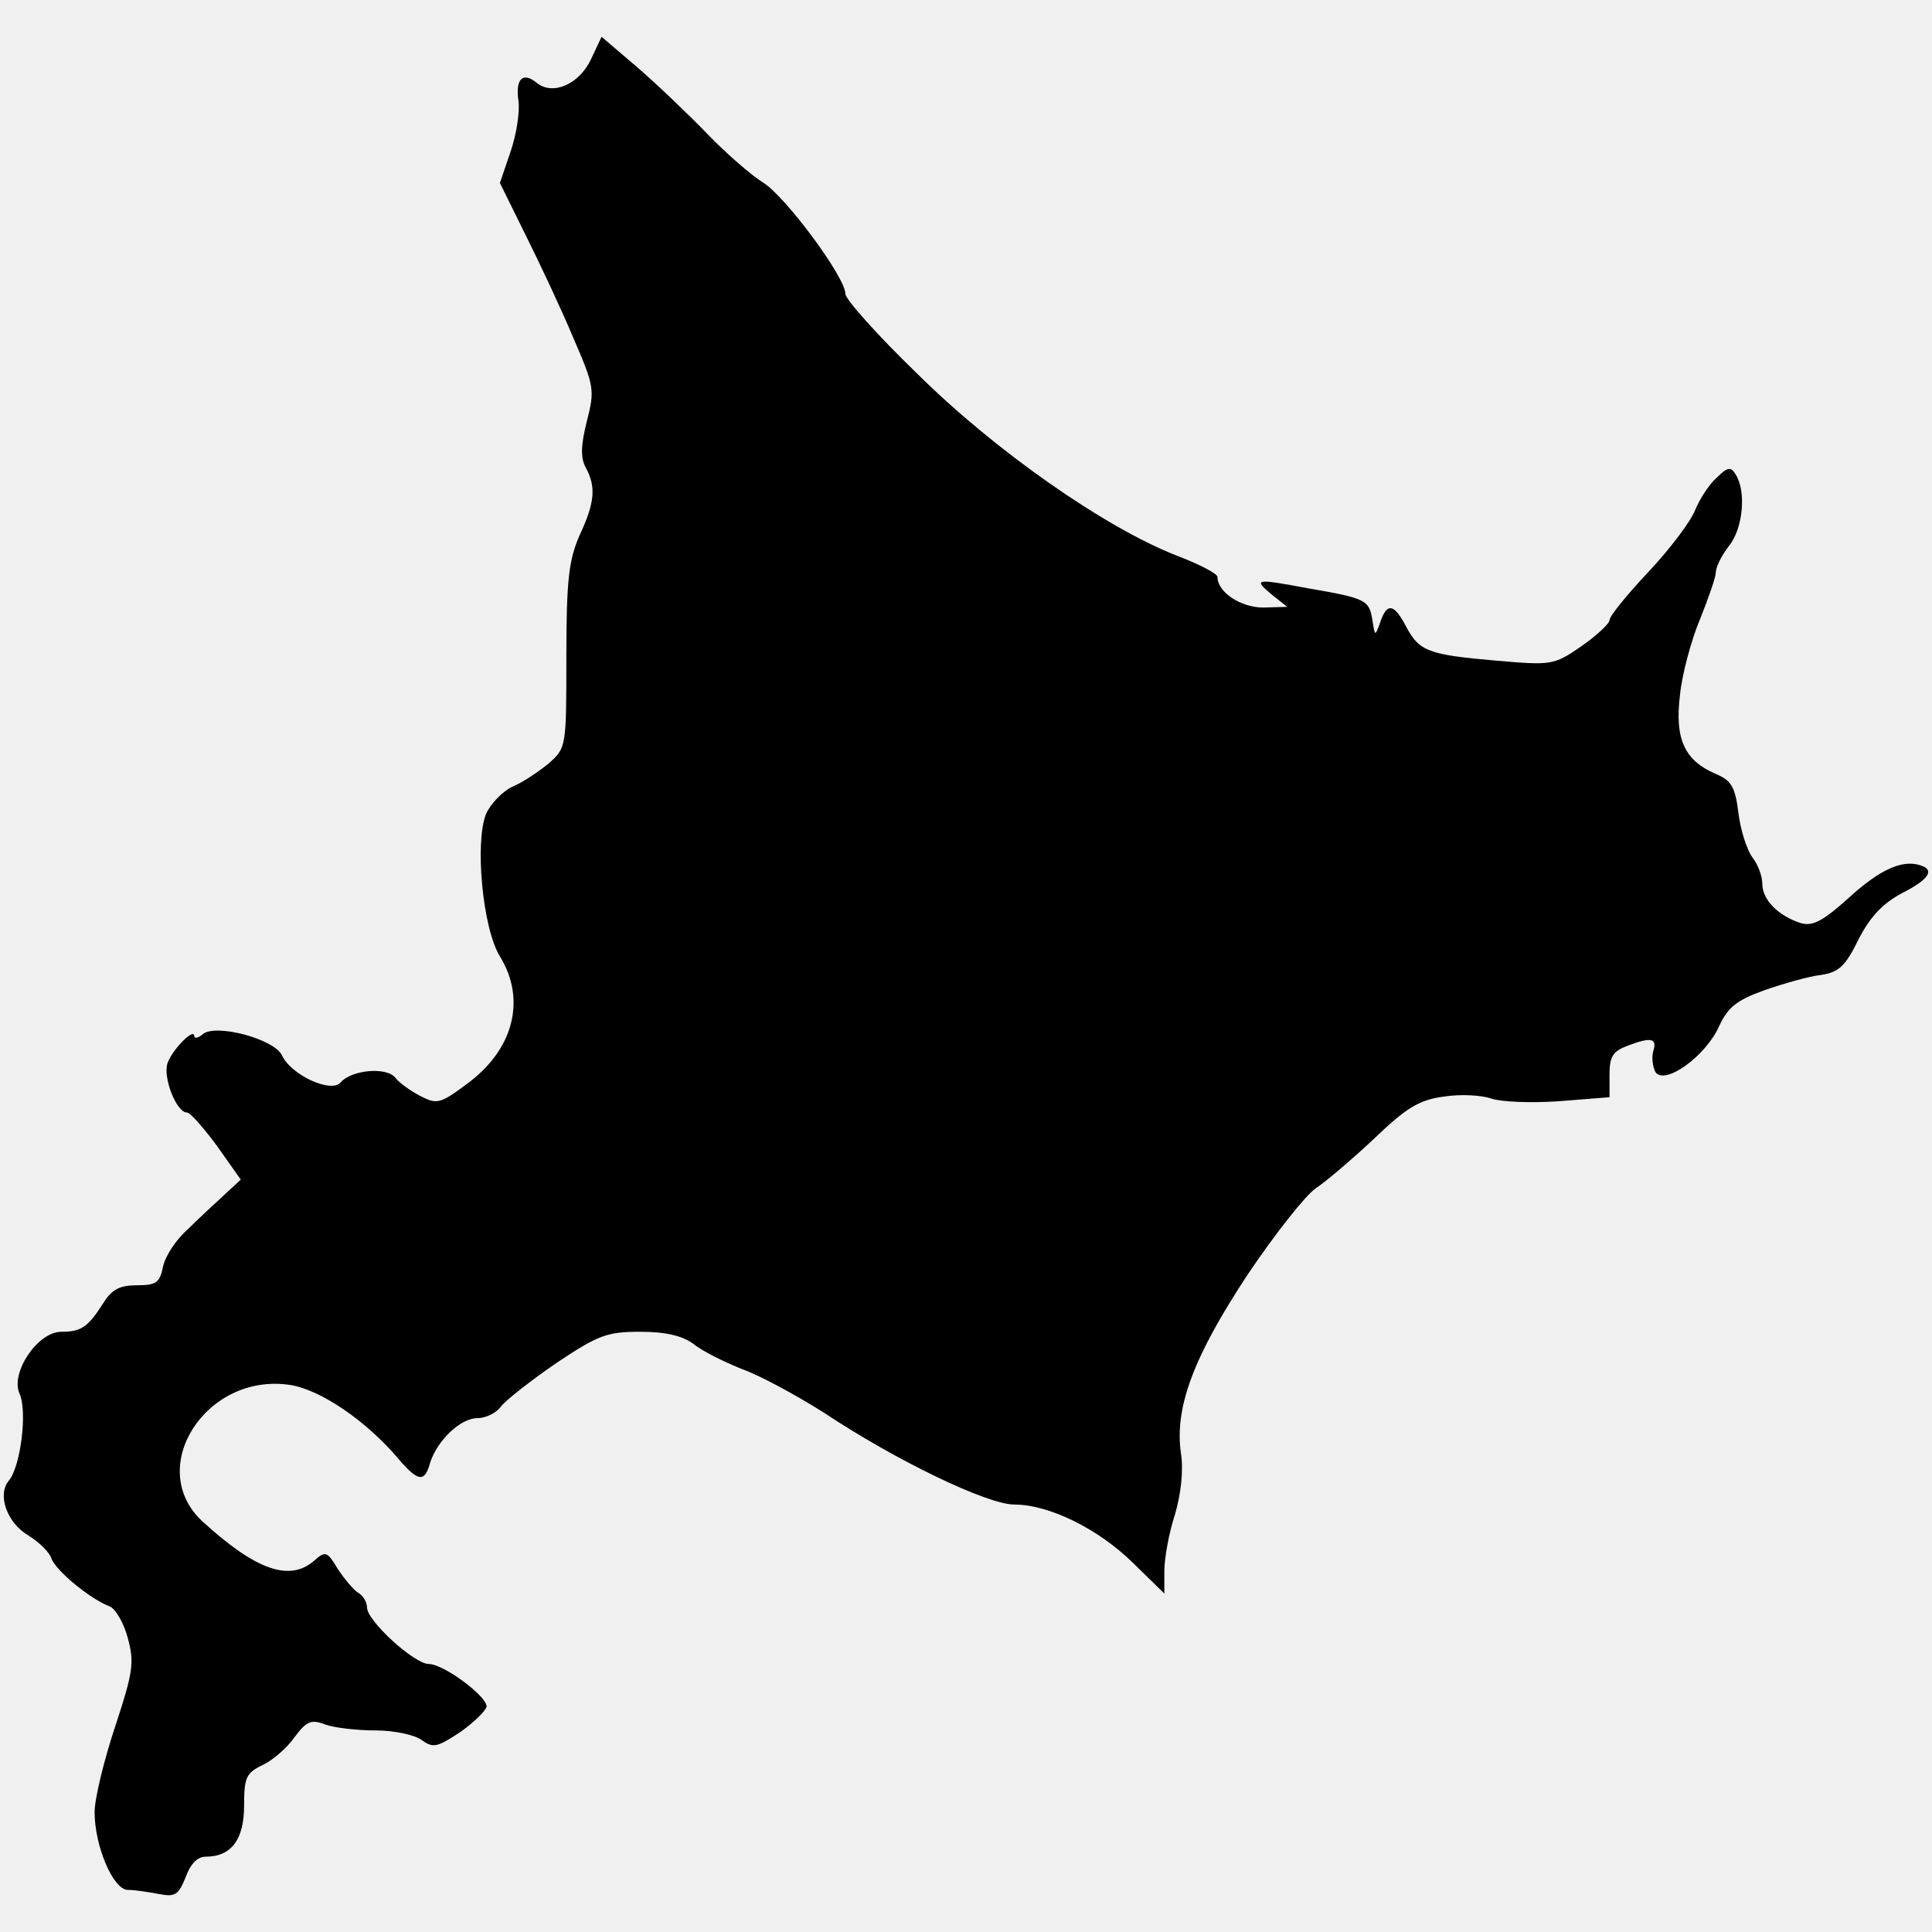
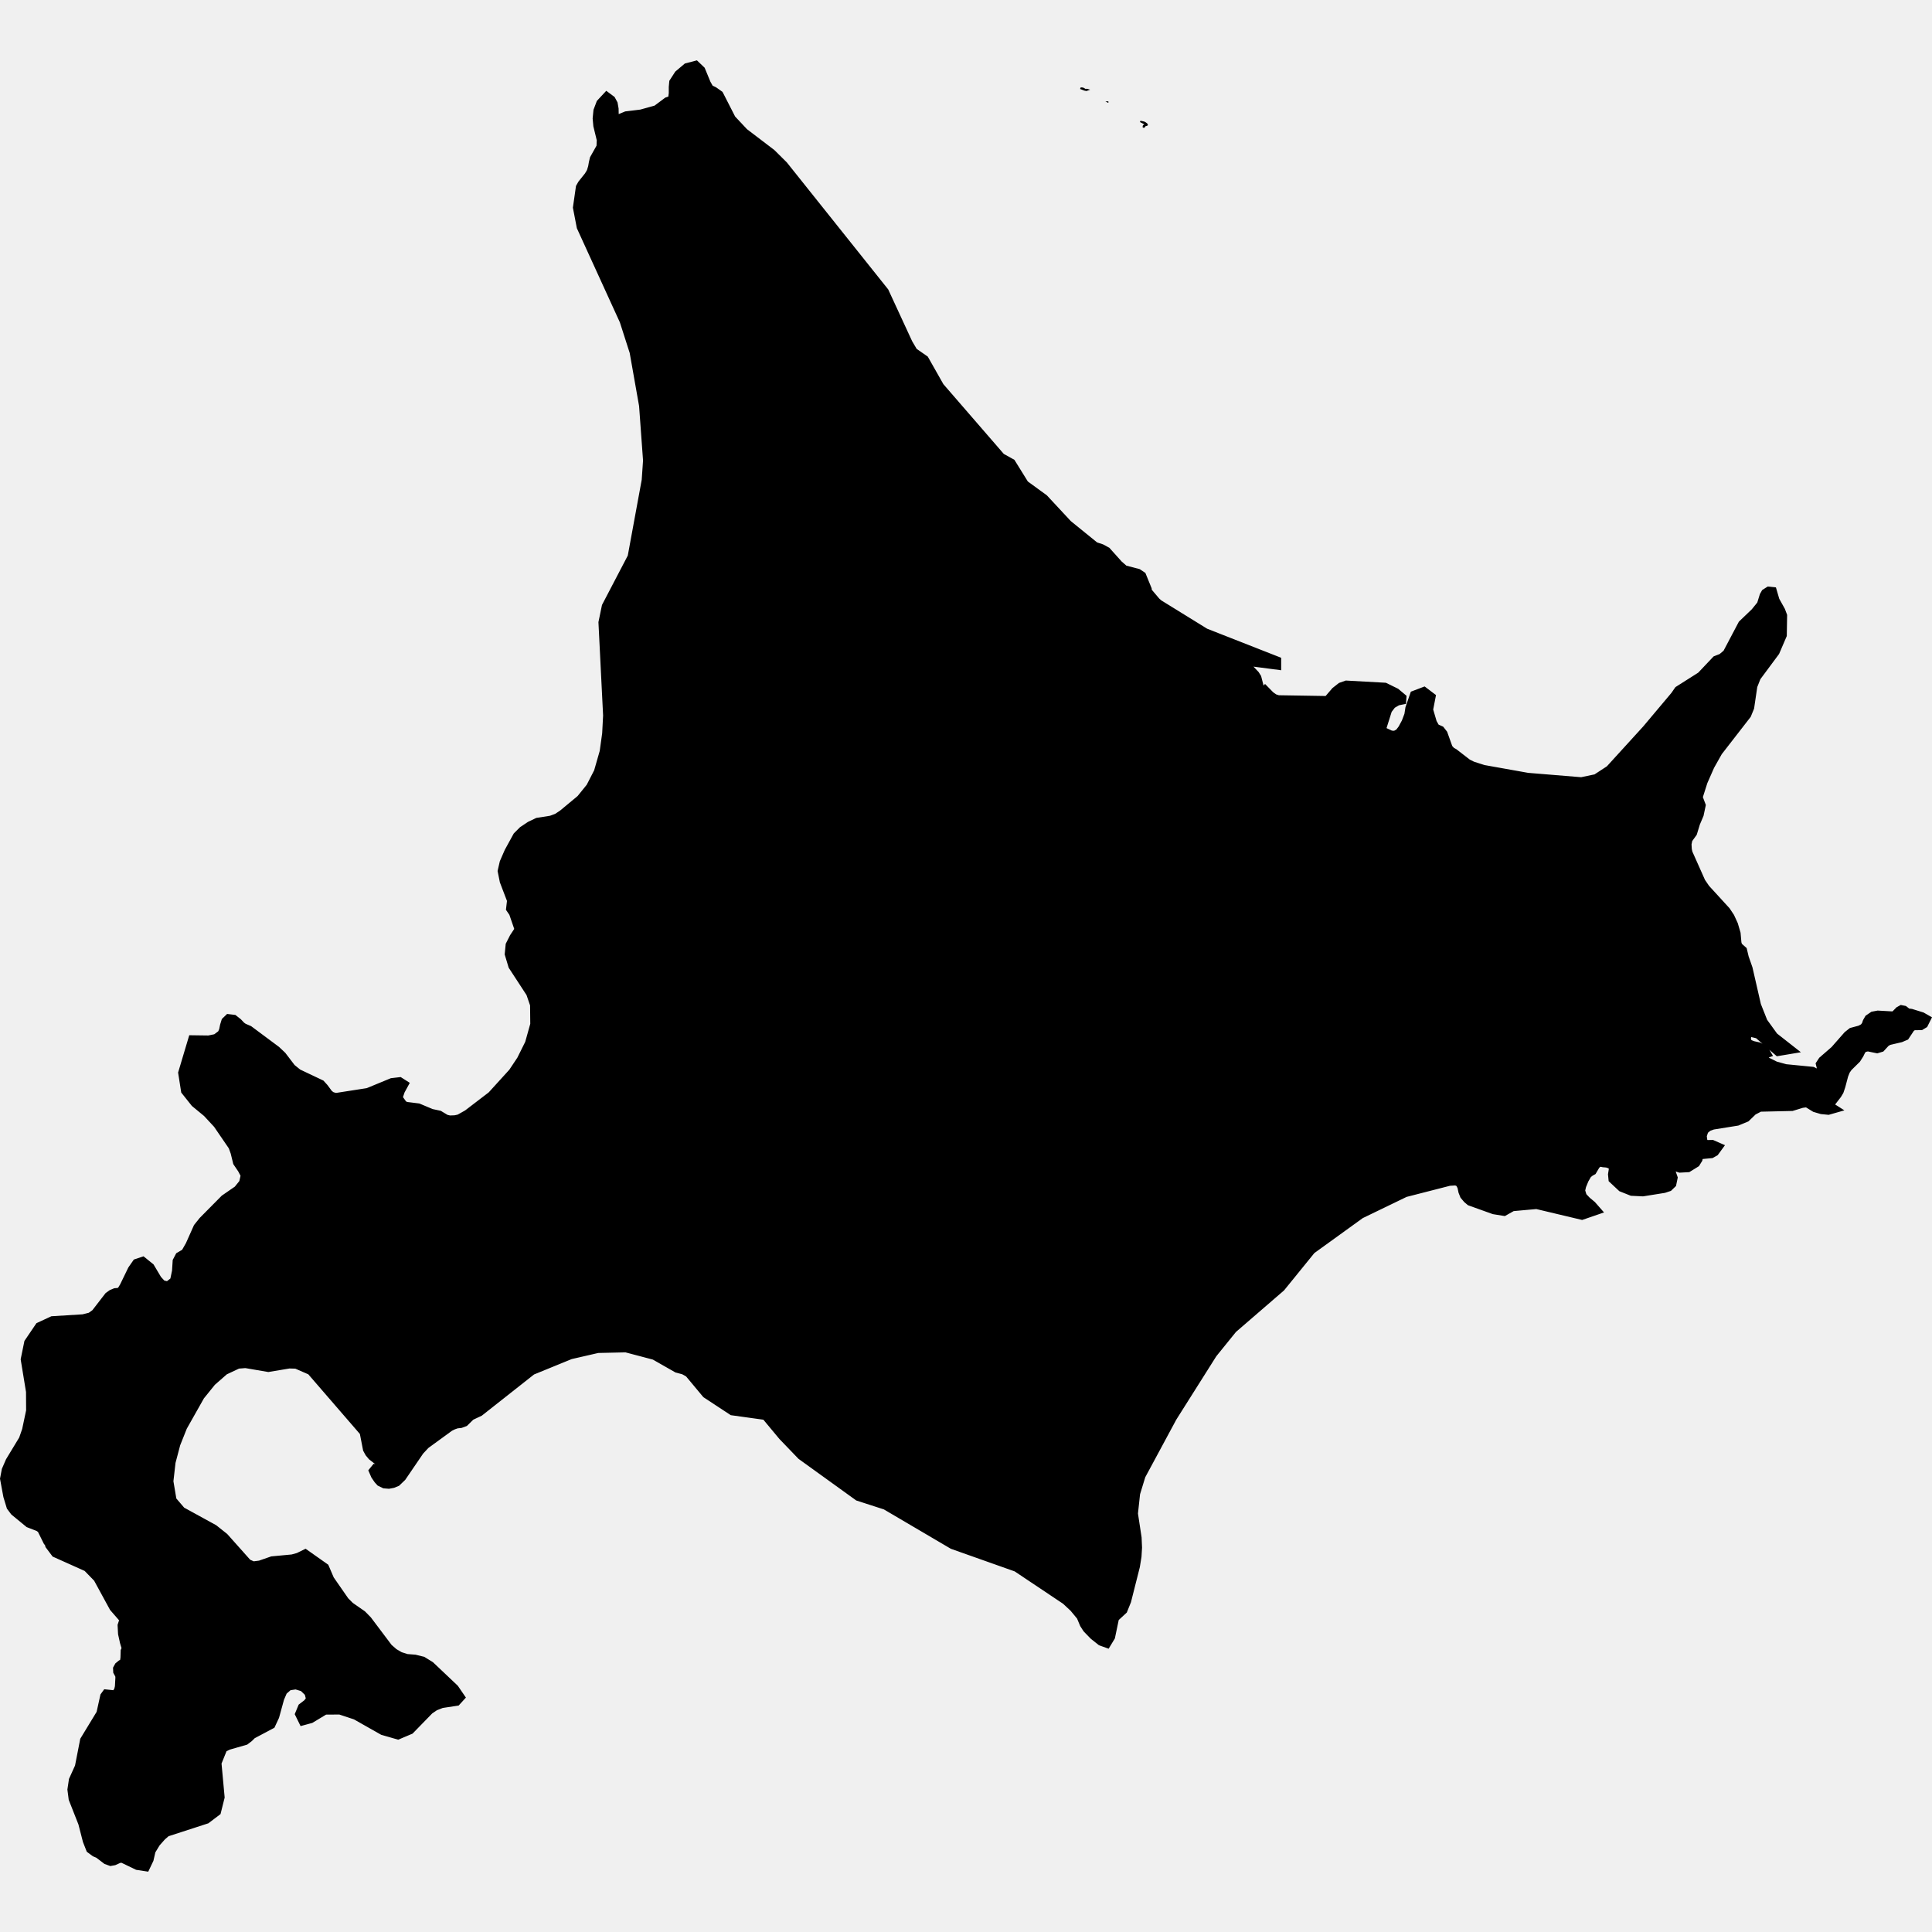
- <svg xmlns="http://www.w3.org/2000/svg" version="1.0" width="1024pt" height="1024pt" viewBox="0 0 1024 1024" preserveAspectRatio="xMidYMid meet" id="svg74">
-   <defs id="defs78" />
-   <g transform="translate(0,1024) scale(0.1,-0.1)" fill="#000000" stroke="none" id="g72">
-     <path d="m 3132.087,9925.298 c -63.39,-133.823 -204.256,-193.691 -288.776,-123.258 -73.955,59.868 -112.693,17.608 -95.085,-98.606 7.043,-56.346 -10.565,-176.083 -42.26,-267.646 l -56.346,-165.518 133.823,-271.167 c 73.955,-147.91 190.169,-394.425 253.559,-545.856 112.693,-260.602 116.215,-278.211 73.955,-443.728 -31.695,-126.779 -35.217,-193.691 -7.043,-246.516 56.346,-102.128 49.303,-186.648 -31.695,-359.209 -56.346,-130.301 -70.433,-232.429 -70.433,-640.941 0,-485.988 0,-485.988 -95.085,-570.508 -56.346,-45.782 -140.866,-102.128 -193.691,-123.258 -49.303,-24.652 -112.693,-88.041 -137.345,-144.388 -59.868,-151.431 -17.608,-605.725 73.955,-753.634 140.866,-228.908 73.955,-496.553 -179.604,-679.679 -137.345,-102.128 -154.953,-105.65 -242.994,-59.868 -49.303,24.652 -112.693,70.433 -133.823,98.606 -49.303,56.346 -232.429,38.738 -288.776,-28.173 -49.303,-56.346 -260.602,38.738 -309.906,144.388 -42.26,88.041 -352.166,169.039 -419.077,112.693 -24.652,-21.13 -45.782,-24.652 -45.782,-10.565 0,45.782 -112.693,-66.911 -140.866,-140.866 -28.173,-73.955 45.782,-264.124 102.128,-264.124 17.608,0 88.041,-80.998 158.474,-176.083 l 126.779,-179.604 -91.563,-84.52 c -49.303,-45.782 -137.345,-126.78 -193.691,-183.126 -59.868,-52.825 -116.215,-140.866 -126.78,-193.691 -17.608,-84.52 -35.217,-98.606 -137.345,-98.606 -91.563,0 -133.823,-21.13 -179.604,-95.085 -80.998,-126.779 -116.215,-151.431 -221.864,-151.431 -126.78,0 -271.167,-218.343 -221.864,-327.514 42.26,-91.563 7.043,-383.86 -56.346,-461.337 -63.39,-73.955 -10.565,-225.386 105.65,-292.297 56.346,-35.217 109.171,-88.041 119.736,-119.736 21.13,-63.39 204.256,-214.821 306.384,-253.559 31.695,-10.565 77.476,-88.041 98.606,-169.039 35.217,-130.301 28.173,-179.604 -66.911,-468.38 -59.868,-179.604 -109.171,-383.86 -109.171,-454.294 0,-179.604 98.606,-412.034 176.083,-412.034 35.217,0 105.65,-10.565 161.996,-21.13 88.041,-17.608 105.65,-7.043 144.388,88.041 24.652,70.433 63.39,109.171 105.65,109.171 137.345,0 204.256,91.563 204.256,271.167 0,147.91 10.565,172.561 98.606,214.821 52.825,24.652 130.301,91.563 169.039,147.91 63.39,84.52 88.041,95.085 161.996,66.911 45.782,-17.608 169.039,-31.695 267.646,-31.695 102.128,0 211.299,-24.651 246.516,-52.825 59.868,-42.26 80.998,-35.217 204.256,45.782 73.955,52.825 133.823,112.693 137.345,133.823 0,56.346 -228.907,225.386 -306.384,225.386 -77.476,0 -327.514,228.907 -327.514,299.341 0,28.173 -21.13,63.39 -45.782,77.476 -24.652,14.087 -73.955,73.955 -109.171,126.78 -56.346,95.085 -66.911,95.085 -123.258,45.782 -130.301,-116.215 -309.906,-52.825 -591.638,204.256 -309.906,281.732 14.087,792.372 461.337,725.461 161.996,-24.651 404.99,-190.169 577.551,-394.425 102.128,-119.736 137.345,-123.258 165.518,-17.608 38.738,119.736 161.996,235.951 250.037,235.951 45.782,0 102.128,28.173 126.779,63.39 24.652,31.695 158.475,137.345 292.297,228.907 221.864,147.91 267.646,165.518 443.728,165.518 137.345,0 221.864,-21.13 281.732,-63.39 45.782,-38.738 161.996,-95.085 257.081,-133.823 98.606,-35.217 292.297,-140.866 436.685,-232.429 387.382,-257.081 866.327,-485.988 1007.193,-485.988 183.126,0 443.728,-126.78 630.376,-309.906 l 165.518,-161.996 v 119.736 c 0,66.912 24.651,204.256 56.346,299.341 31.695,109.171 45.782,232.429 31.695,323.992 -35.217,242.994 66.911,514.162 355.687,950.847 144.388,214.821 306.384,419.077 359.209,454.293 52.825,35.217 190.169,151.431 306.384,260.602 172.561,165.518 239.472,207.778 373.295,225.386 88.042,14.087 200.734,7.043 250.038,-10.565 49.303,-17.608 211.299,-24.652 359.208,-14.087 l 267.646,21.13 v 119.736 c 0,95.085 17.608,123.258 91.563,151.431 126.78,49.303 161.996,42.26 140.866,-24.652 -10.565,-35.217 -3.521,-84.52 10.565,-112.693 49.304,-73.955 267.646,84.52 338.079,242.994 45.782,98.606 91.563,137.345 239.473,190.169 102.128,35.217 235.951,73.955 299.34,80.998 95.085,14.087 130.302,45.782 200.735,190.169 63.389,123.258 130.301,190.169 228.907,242.994 144.388,73.955 176.083,123.258 98.607,147.91 -95.085,31.695 -214.821,-21.13 -380.339,-172.561 -137.345,-123.258 -190.17,-151.431 -253.559,-133.823 -119.737,38.738 -204.256,123.258 -204.256,207.778 0,42.26 -24.652,105.65 -52.825,140.866 -28.173,38.738 -63.39,144.388 -73.955,235.951 -17.608,140.866 -38.738,172.561 -123.258,207.778 -161.996,70.433 -214.821,183.126 -186.647,415.555 10.565,109.171 59.868,292.297 105.649,401.469 45.782,112.693 84.52,225.386 84.52,250.037 0,28.173 31.695,91.563 70.433,140.866 73.955,91.563 91.563,288.776 35.217,376.817 -24.652,42.26 -42.26,42.26 -98.607,-14.087 -38.738,-31.695 -91.563,-112.693 -116.214,-172.561 -24.652,-63.39 -137.345,-211.299 -250.038,-331.036 -112.693,-119.736 -204.256,-232.429 -204.256,-253.559 0,-17.608 -66.911,-80.998 -147.909,-137.345 -147.91,-102.128 -158.475,-102.128 -450.772,-77.476 -362.731,31.695 -408.512,49.303 -478.945,179.604 -63.39,123.258 -102.128,130.301 -137.345,24.652 -28.173,-77.476 -28.173,-77.476 -42.26,14.087 -17.608,102.128 -31.694,112.693 -341.6,165.518 -281.732,52.825 -288.776,49.303 -193.691,-31.695 l 84.52,-66.912 -126.78,-3.522 c -119.736,0 -242.994,80.998 -242.994,161.996 0,17.608 -95.085,66.911 -214.821,112.693 -380.339,147.91 -964.933,556.422 -1376.967,964.933 -211.299,204.256 -380.339,394.425 -380.339,422.599 0,88.041 -313.427,510.64 -433.163,588.116 -63.39,38.738 -197.213,154.953 -295.819,257.081 -98.606,102.128 -264.124,260.602 -369.774,352.165 l -193.691,165.518 z" id="path4" style="stroke-width:3.522" />
+ <svg xmlns="http://www.w3.org/2000/svg" version="1.1" width="1360" height="1360" viewBox="0 0 1360 1360" id="svg224">
+   <defs id="defs228" />
+   <g id="g222" style="fill:#000000;fill-opacity:1">
+     <g stroke="#000000" stroke-width="0.98" fill="#FFFFFF" id="g220" style="fill:#000000;fill-opacity:1">
+       <path d="m 763.42,62.77 -0.45,-0.35 -0.66,-0.26 -0.7,-0.13 -0.56,0.01 -0.12,0.3 2.49,0.95 1.32,0.28 1.07,-0.38 -0.56,-0.16 -1.37,-0.01 z" id="path16" style="fill:#000000;fill-opacity:1" />
+       <path d="m 1342.374,713.402 -0.668,-0.371 -0.668,-0.742 -0.965,-0.742 -1.484,-0.297 -1.335,0.742 -2.894,2.968 -1.855,0.668 -10.536,-0.594 -3.191,0.594 -2.82,1.929 -1.187,2.078 -0.742,2.152 -1.484,2.078 -2.894,1.558 -5.787,1.558 -2.82,2.226 -9.2,10.462 -8.459,7.346 -1.41,2.152 1.039,4.155 2.671,2.523 1.929,2.3 -1.113,3.784 -5.565,-4.823 -5.268,-2.523 -18.92,-1.855 -7.271,-2.003 -6.529,-3.265 -3.933,-4.749 3.71,-1.335 -1.261,-2.152 -3.784,-1.929 -4.007,-0.89 -3.487,-1.41 -1.41,-3.116 0.519,-3.562 2.078,-2.374 6.529,1.558 13.949,12.168 7.123,-1.187 -10.684,-8.384 -7.568,-10.462 -4.675,-11.797 -5.936,-25.895 -2.671,-7.642 -1.187,-4.971 -3.265,-2.894 -0.742,-2.449 -0.594,-6.752 -1.781,-6.084 -2.449,-5.342 -2.82,-4.229 -14.394,-15.73 -3.191,-4.674 -9.2,-20.627 -0.519,-2.449 -0.223,-4.007 0.742,-3.562 3.265,-4.526 2.078,-6.826 2.523,-5.936 1.335,-6.307 -2.152,-5.713 3.562,-11.204 4.897,-11.13 5.639,-10.017 20.256,-26.118 2.003,-4.897 2.226,-15.136 2.523,-6.381 13.207,-17.807 4.971,-11.575 0.223,-13.504 -1.261,-3.339 -4.007,-7.197 -1.781,-6.084 -2.078,-0.223 -2.078,1.336 -0.965,1.707 -1.929,6.233 -4.452,5.491 -8.829,8.459 -10.833,20.553 -3.784,3.191 -4.007,1.558 -10.61,11.204 -15.804,10.017 -2.523,3.636 -19.959,23.743 -25.969,28.492 -9.646,6.307 -10.61,2.226 -37.989,-3.116 -31.163,-5.565 -7.865,-2.523 -3.562,-1.781 -9.497,-7.346 -2.003,-1.113 -2.078,-2.3 -3.636,-10.165 -1.855,-2.374 -3.487,-1.558 -2.226,-3.932 -2.745,-9.349 1.706,-8.83 -4.6,-3.487 -6.233,2.374 -3.116,8.978 -0.742,4.749 -2.003,5.268 -2.523,4.674 -2.3,3.042 -3.191,1.707 -3.265,-0.223 -7.271,-3.413 4.749,-15.062 3.042,-4.007 4.081,-2.374 2.82,-0.594 0.074,-1.039 -4.155,-3.487 -7.568,-3.71 -26.785,-1.484 -3.561,1.261 -3.858,3.042 -6.307,7.346 -1.781,-0.816 -32.721,-0.519 -2.968,-0.965 -2.82,-2.003 -3.265,-3.339 -0.89,0.965 -2.3,1.41 -3.042,-11.797 -1.261,-2.003 -5.342,-5.639 -1.039,-2.003 3.339,-2.374 18.178,2.374 v -2.152 l -50.084,-19.662 -32.795,-20.256 -1.929,-1.707 -6.158,-7.271 -0.148,-1.632 -3.784,-9.275 -2.523,-1.707 -9.646,-2.523 -4.081,-3.561 -8.459,-9.423 -3.562,-1.929 -4.526,-1.484 -19.217,-15.582 -16.843,-18.104 -13.652,-9.942 -9.349,-15.062 -7.197,-4.007 -43.183,-49.861 -10.759,-18.995 -7.791,-5.416 -3.71,-6.307 -16.694,-36.134 -71.007,-88.963 -8.459,-8.384 -19.291,-14.691 -8.904,-9.497 -8.681,-16.991 -3.562,-2.523 -3.191,-1.558 -2.226,-3.932 -3.858,-9.349 -3.413,-3.265 -5.713,1.484 -5.713,4.823 -3.413,5.268 -0.297,3.265 v 4.303 l -0.445,3.858 -1.484,1.632 -2.449,0.816 -7.642,5.713 -10.981,3.042 -10.388,1.261 -5.194,2.152 -2.671,-0.074 -1.261,-3.116 -0.074,-4.229 -0.594,-3.413 -1.41,-2.597 -2.597,-1.929 -3.933,4.229 -1.929,5.12 -0.519,5.268 0.445,4.897 2.449,10.091 -0.223,5.194 -4.749,8.459 -0.668,2.82 -0.519,2.968 -1.039,3.413 -1.781,2.968 -4.526,5.639 -1.261,2.226 -2.003,14.023 2.597,13.43 30.198,66.11 7.049,21.963 6.678,37.767 2.82,38.805 -0.965,14.023 -9.943,54.09 -18.178,34.799 -2.3,11.13 3.265,65.442 -0.668,12.836 -1.781,12.836 -4.081,14.246 -5.565,10.833 -6.9,8.533 -12.688,10.536 -4.007,2.671 -4.378,1.632 -9.497,1.484 -5.12,2.449 -5.12,3.413 -3.784,3.784 -6.01,10.981 -3.265,7.494 -1.335,5.787 1.41,6.975 5.194,13.578 -0.668,5.787 1.929,2.82 4.155,12.094 -3.784,5.713 -2.671,5.268 -0.594,6.084 2.449,8.162 12.54,19.217 2.82,8.236 0.148,14.098 -3.784,13.504 -5.787,11.649 -5.936,8.904 -14.914,16.398 -17.066,13.059 -5.936,3.339 -3.042,0.668 -4.007,0.148 -2.82,-0.668 -4.674,-2.82 -5.491,-1.187 -9.2,-3.858 -8.31,-1.039 -2.374,-0.89 -3.933,-5.491 1.781,-5.342 2.226,-4.081 -2.449,-1.558 -5.12,0.594 -16.917,6.975 -22.853,3.562 -3.116,-0.89 -2.152,-1.558 -3.413,-4.6 -2.152,-2.374 -16.101,-7.642 -4.6,-3.71 -6.678,-8.755 -4.007,-3.784 -19.143,-14.246 -3.784,-1.632 -1.707,-1.187 -2.374,-2.523 -2.82,-2.226 -3.116,-0.371 -1.781,1.706 -0.89,2.894 -0.668,3.265 -1.187,2.82 -4.229,3.191 -5.416,1.113 -11.055,-0.148 -6.826,22.853 1.929,12.317 6.678,8.384 8.458,6.975 7.42,8.013 10.759,15.73 1.558,4.303 1.707,6.975 3.265,4.823 2.3,4.378 -1.336,5.862 -4.007,4.971 -9.349,6.455 -15.21,15.359 -3.562,4.452 -5.565,12.465 -3.265,5.713 -4.081,2.374 -1.632,3.116 -0.445,6.975 -1.484,7.123 -4.823,3.784 -4.675,-1.113 -3.339,-3.636 -5.12,-8.607 -4.971,-4.007 -3.784,1.261 -3.042,4.378 -5.713,11.797 -1.855,3.042 -1.855,1.261 -2.745,0.223 -2.3,0.965 -2.152,1.558 -9.275,12.02 -3.561,2.523 -5.342,1.335 -21.591,1.336 -8.978,4.155 -7.494,11.055 -2.374,11.575 3.71,22.63 0.074,13.578 -2.894,13.727 -2.3,6.604 -9.349,15.433 -2.671,6.158 -1.113,5.862 2.226,12.02 2.226,7.346 2.449,3.265 10.017,8.236 6.9,2.671 2.078,1.484 4.378,8.829 1.113,1.41 0.297,1.261 4.007,5.342 22.334,10.017 7.494,7.717 11.278,20.701 7.42,8.533 -1.484,4.526 0.297,5.639 1.261,5.713 1.41,4.749 -0.816,1.929 -0.148,4.823 -0.519,3.562 -2.226,1.261 -1.632,1.336 -0.816,1.484 0.074,1.707 1.41,2.597 0.148,1.781 -0.371,6.678 -0.668,2.745 -2.003,2.894 -1.855,0.297 -4.897,-0.519 -0.965,1.336 -2.671,12.094 -11.501,18.92 -3.636,18.624 -4.229,9.349 -0.965,6.455 0.816,6.307 6.752,17.14 3.191,12.391 2.226,5.639 3.116,2.3 2.449,1.039 5.639,4.303 2.671,0.965 2.078,-0.371 3.784,-1.706 2.449,-0.148 10.61,5.12 5.342,0.816 2.3,-4.823 1.41,-6.159 3.487,-5.713 4.081,-4.6 3.339,-2.894 28.121,-9.126 7.049,-5.342 2.449,-9.794 -2.226,-24.188 4.378,-10.833 3.858,-1.855 11.872,-3.413 2.523,-1.929 2.226,-2.226 13.281,-7.049 2.597,-5.565 3.487,-12.688 2.3,-5.342 4.155,-3.636 5.416,-0.816 5.416,1.632 4.081,3.933 1.41,5.268 -2.449,3.116 -3.562,2.745 -1.781,4.303 2.078,4.229 4.897,-1.336 10.091,-6.084 10.907,-0.074 11.204,3.71 19.143,10.833 10.313,2.968 8.236,-3.487 13.578,-13.949 3.933,-2.671 4.897,-1.929 10.313,-1.558 2.3,-2.523 -3.858,-5.639 -16.917,-16.027 -5.268,-3.265 -5.342,-1.336 -5.713,-0.445 -4.971,-1.558 -4.303,-2.523 -4.007,-3.487 -14.691,-19.514 -3.71,-3.784 -8.533,-5.936 -3.71,-3.71 -10.61,-15.285 -3.562,-8.31 -13.356,-9.423 -4.526,2.226 -4.303,1.187 -14.246,1.336 -8.533,2.968 -5.12,0.668 -4.155,-1.855 -16.472,-18.475 -7.271,-5.787 -22.853,-12.54 -6.604,-7.716 -2.3,-13.652 1.558,-13.652 3.413,-12.91 4.823,-12.094 12.317,-21.814 8.088,-10.017 9.052,-7.939 9.646,-4.526 5.565,-0.445 16.027,2.745 14.617,-2.449 5.194,0.148 10.536,4.6 37.47,43.332 2.374,12.168 1.336,2.449 1.855,2.226 4.6,3.562 6.158,2.003 2.745,2.078 -0.594,3.265 -2.003,0.742 -8.755,-1.855 -0.965,1.187 1.187,2.745 1.929,2.82 1.484,1.632 2.745,1.336 2.82,0.223 2.745,-0.519 2.523,-1.039 3.562,-3.413 12.539,-18.401 4.155,-4.452 17.214,-12.539 2.449,-1.187 2.523,-0.89 2.745,-0.297 2.597,-0.965 4.378,-4.304 6.158,-2.894 36.876,-29.085 27.23,-11.13 19.366,-4.452 20.033,-0.445 20.256,5.342 15.878,9.052 4.749,1.261 3.71,2.078 12.243,14.691 18.178,11.946 23.521,3.265 12.094,14.543 13.133,13.652 39.918,28.789 19.291,6.233 47.19,27.75 45.038,15.953 34.725,23.224 5.639,5.268 5.045,6.084 2.3,5.491 2.003,3.116 4.6,4.749 5.12,4.081 3.487,1.261 2.523,-4.155 2.82,-13.504 5.936,-5.491 2.523,-6.233 6.158,-24.337 1.113,-6.9 0.371,-6.158 -0.297,-6.826 -2.597,-17.066 1.558,-14.394 3.858,-12.614 22.111,-41.031 28.343,-44.89 14.172,-17.511 33.834,-29.234 21.443,-26.414 34.725,-25.079 31.46,-15.211 31.237,-8.013 4.897,-0.297 2.894,1.261 1.558,3.042 0.742,3.487 1.039,2.597 2.078,2.449 1.855,1.558 16.546,5.936 6.9,1.113 5.787,-3.265 17.288,-1.558 31.831,7.568 9.275,-3.191 -2.671,-3.042 -3.562,-2.968 -3.116,-3.265 -1.336,-4.378 0.816,-3.562 1.855,-4.526 2.226,-3.858 2.003,-1.632 1.484,-0.816 2.374,-4.007 1.558,-1.484 1.781,-0.594 1.113,0.074 1.41,0.297 2.597,0.223 4.155,1.41 0.668,3.265 -0.594,3.784 0.297,3.042 6.01,5.639 6.9,2.745 7.568,0.371 14.839,-2.374 3.116,-1.039 2.152,-2.078 0.816,-3.933 -1.187,-3.413 -4.229,-7.42 10.759,3.562 5.416,-0.297 5.268,-3.265 1.558,-2.523 0.371,-1.929 0.668,-1.335 8.533,-0.816 2.226,-1.261 2.003,-2.745 -3.562,-1.558 -3.71,0.074 -2.894,-1.187 -0.742,-5.491 1.41,-4.229 2.894,-2.449 3.487,-1.261 17.14,-2.745 6.084,-2.523 4.897,-4.749 4.971,-2.597 22.63,-0.519 7.049,-2.152 3.784,-0.519 5.787,3.562 4.526,1.335 4.526,0.445 2.597,-0.742 -3.042,-1.929 6.381,-8.236 1.41,-2.374 1.187,-3.562 2.003,-7.568 1.336,-3.339 1.706,-2.449 5.936,-5.862 2.003,-3.191 1.335,-2.745 1.707,-1.929 3.339,-0.742 6.455,1.336 2.449,-0.742 3.339,-3.636 2.152,-1.261 8.533,-2.003 2.968,-1.261 3.932,-5.936 2.226,-1.335 5.045,-0.074 1.855,-1.113 1.41,-2.82 -2.597,-1.484 -7.42,-2.3 z" id="path18" style="fill:#000000;fill-opacity:1;stroke-width:7.271" />
+       <path d="m 805.97,86.34 -0.74,-0.32 -2.54,-0.54 3.9,2.01 -0.4,0.32 -0.93,0.43 -0.33,0.39 -0.11,0.65 0.31,0.19 0.42,-0.2 0.2,-0.5 0.24,-0.31 1.14,-0.31 0.38,-0.22 -0.07,-0.41 -0.48,-0.46 z" id="path102" style="fill:#000000;fill-opacity:1" />
+       <path d="m 780.01,71.81 0.02,0.01 0.19,-0.01 z" id="path104" style="fill:#000000;fill-opacity:1" />
+       <path d="m 1066.43,792.44 -0.03,0.16 0.18,0.08 0.17,-0.02 0.05,-0.26 -0.13,-0.15 z" id="path122" style="fill:#000000;fill-opacity:1" />
+       <path d="m 1066.22,791.82 -0.37,-0.24 -0.4,0.14 0.39,0.63 z" id="path164" style="fill:#000000;fill-opacity:1" />
+     </g>
  </g>
</svg>
